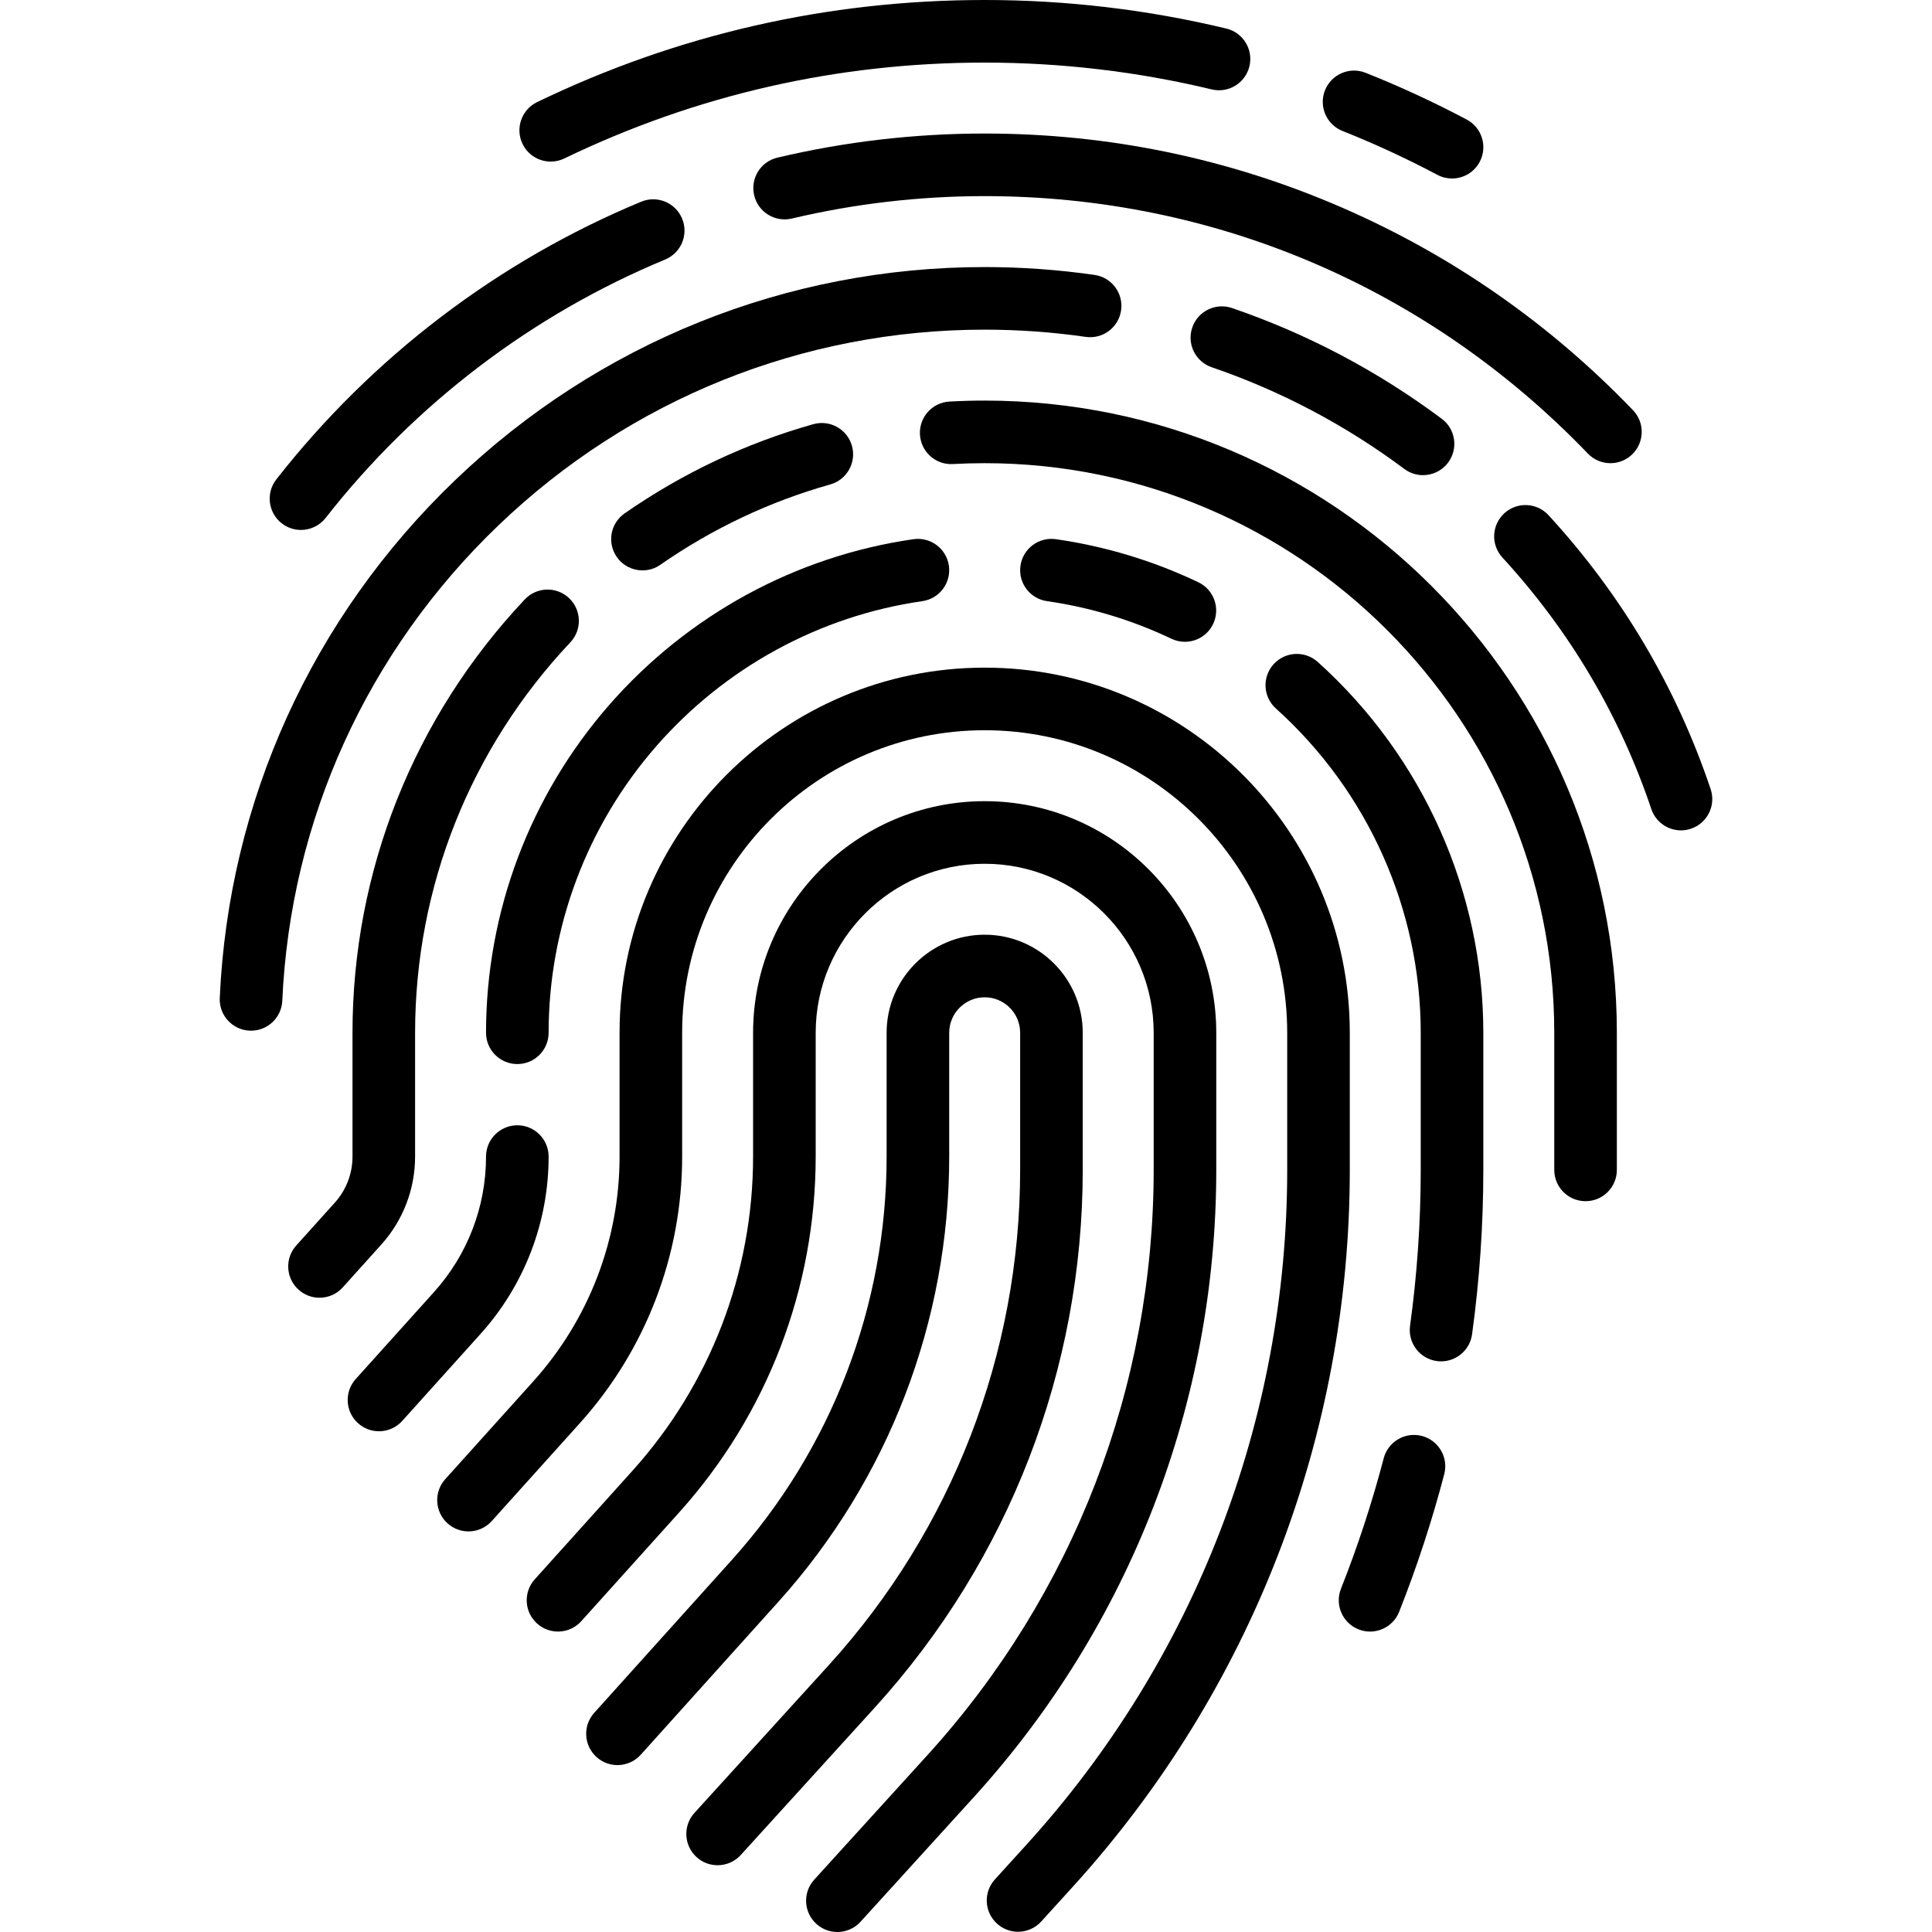
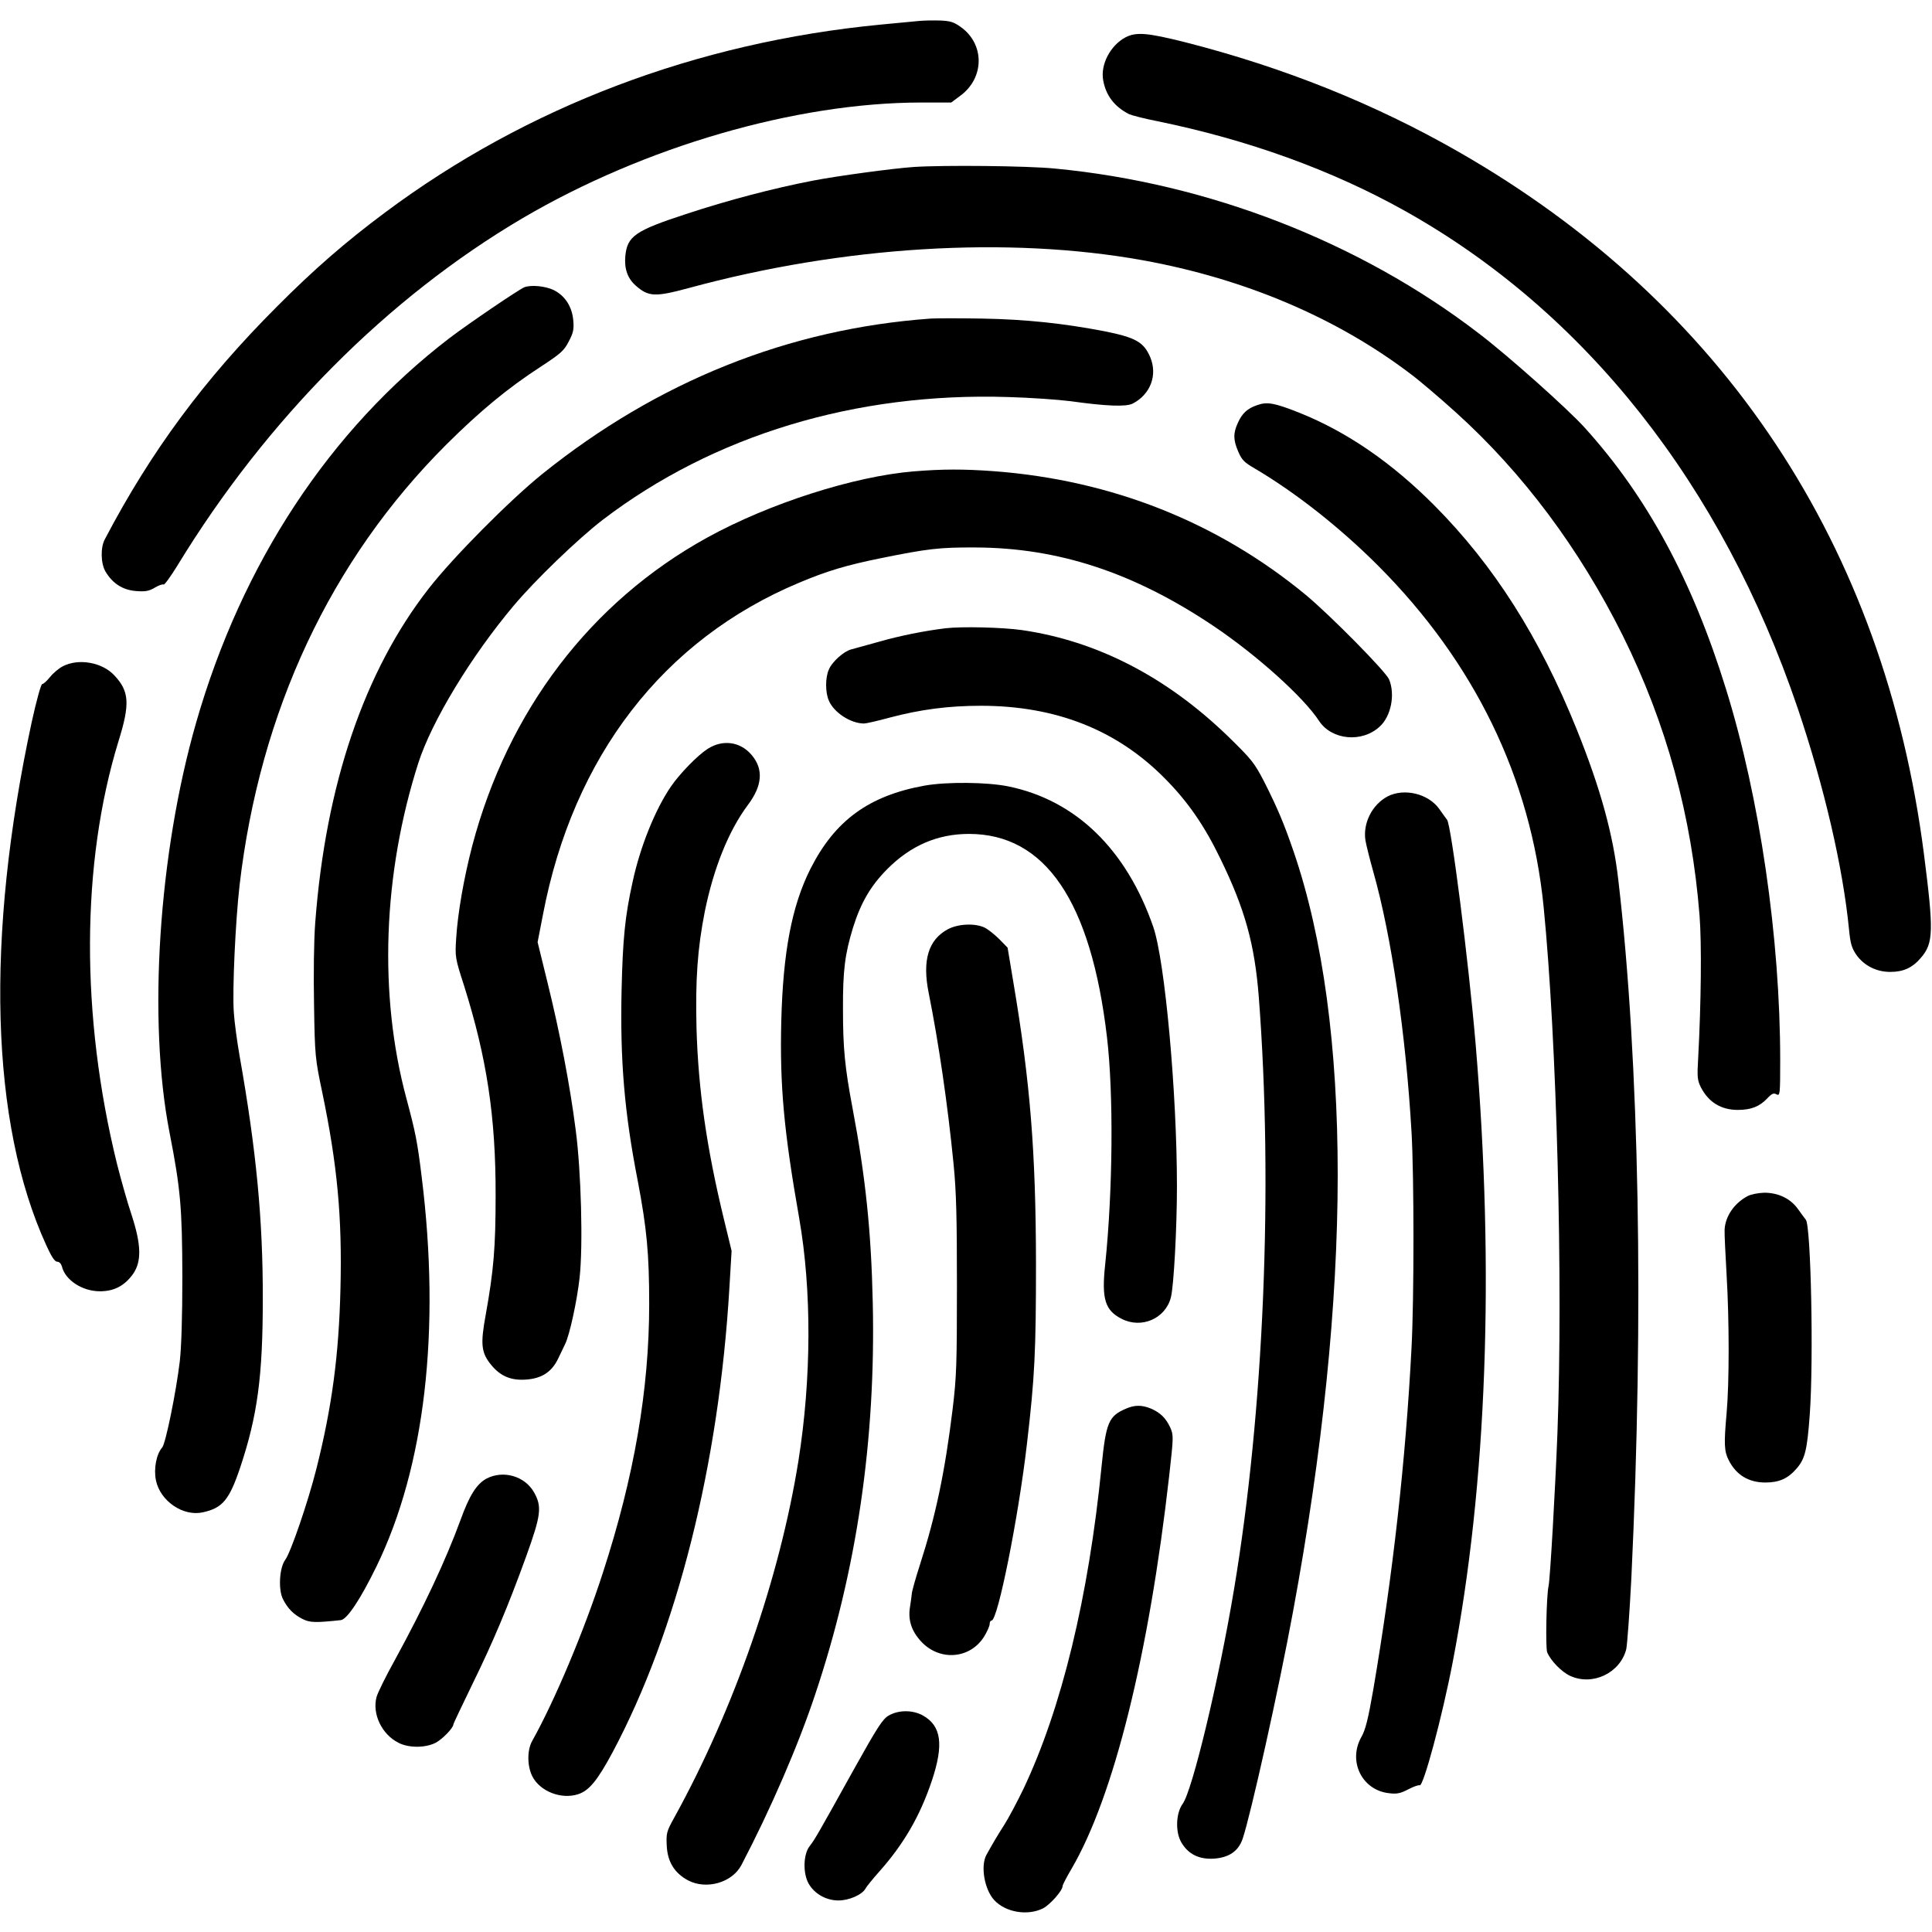
- <svg xmlns="http://www.w3.org/2000/svg" version="1.1" id="Capa_1" x="0px" y="0px" viewBox="0 0 463 463" style="enable-background:new 0 0 463 463;" xml:space="preserve">
-   <g>
-     <path d="M259.476,280.364V247.5c0-12.958-10.542-23.5-23.5-23.5s-23.5,10.542-23.5,23.5v29.672   c0,35.757-13.173,70.087-37.094,96.665l-32.981,36.646c-2.771,3.079-2.521,7.821,0.558,10.593c3.078,2.771,7.82,2.521,10.592-0.558   l32.981-36.646c26.403-29.338,40.944-67.231,40.944-106.7V247.5c0-4.687,3.813-8.5,8.5-8.5s8.5,3.813,8.5,8.5v32.864   c0,44.003-16.301,86.167-45.901,118.727l-32.149,35.364c-2.786,3.064-2.56,7.809,0.505,10.595c1.437,1.307,3.242,1.95,5.042,1.95   c2.04,0,4.072-0.827,5.552-2.455l32.148-35.364C241.789,373.854,259.476,328.106,259.476,280.364z" />
-     <path d="M291.476,247.5c0-30.603-24.897-55.5-55.5-55.5s-55.5,24.897-55.5,55.5v29.672c0,27.839-10.256,54.566-28.879,75.258   l-23.447,26.053c-2.771,3.079-2.521,7.821,0.558,10.593c3.079,2.771,7.82,2.519,10.592-0.558l23.447-26.053   c21.106-23.451,32.73-53.742,32.73-85.293V247.5c0-22.332,18.168-40.5,40.5-40.5c22.332,0,40.5,18.168,40.5,40.5v32.864   c0,51.979-19.256,101.789-54.223,140.252l-27.125,29.839c-2.787,3.064-2.561,7.809,0.504,10.595c1.437,1.307,3.242,1.95,5.042,1.95   c2.04,0,4.072-0.827,5.552-2.455l27.126-29.839c37.481-41.23,58.123-94.622,58.123-150.342V247.5z" />
-     <path d="M323.476,247.5c0-48.248-39.252-87.5-87.5-87.5s-87.5,39.252-87.5,87.5v29.672c0,19.92-7.339,39.045-20.665,53.851   l-21.112,23.458c-2.771,3.079-2.521,7.821,0.558,10.593c3.078,2.771,7.821,2.519,10.592-0.558l21.112-23.458   c15.809-17.565,24.515-40.254,24.515-63.886V247.5c0-39.977,32.523-72.5,72.5-72.5s72.5,32.523,72.5,72.5v32.864   c0,59.958-22.212,117.412-62.545,161.777l-7.507,8.258c-2.786,3.065-2.56,7.809,0.505,10.595c1.437,1.306,3.243,1.95,5.042,1.95   c2.04,0,4.072-0.827,5.552-2.455l7.506-8.258c42.848-47.133,66.446-108.169,66.446-171.867V247.5z" />
-     <path d="M116.476,247.5c0,4.143,3.358,7.5,7.5,7.5s7.5-3.357,7.5-7.5c0-25.255,9.169-49.651,25.819-68.695   c16.495-18.867,39.134-31.205,63.746-34.741c4.1-0.589,6.946-4.391,6.357-8.49c-0.589-4.1-4.394-6.942-8.49-6.357   c-28.16,4.046-54.052,18.15-72.906,39.716C126.962,190.71,116.476,218.613,116.476,247.5z" />
-     <path d="M131.476,277.172c0-4.143-3.358-7.5-7.5-7.5s-7.5,3.357-7.5,7.5c0,12.002-4.421,23.523-12.449,32.443l-18.779,20.867   c-2.771,3.078-2.521,7.82,0.558,10.592c1.434,1.29,3.227,1.925,5.015,1.925c2.052,0,4.097-0.838,5.577-2.483l18.779-20.866   C125.687,307.971,131.476,292.886,131.476,277.172z" />
-     <path d="M340.755,344.123c-4.009-1.044-8.105,1.351-9.155,5.357c-2.769,10.579-6.213,21.096-10.24,31.258   c-1.526,3.851,0.359,8.21,4.21,9.735c0.907,0.359,1.841,0.529,2.761,0.529c2.985,0,5.808-1.795,6.975-4.739   c4.249-10.725,7.884-21.822,10.806-32.986C347.16,349.271,344.761,345.172,340.755,344.123z" />
-     <path d="M315.791,158.632c-3.081-2.771-7.823-2.517-10.592,0.563s-2.517,7.822,0.563,10.591   c22.061,19.832,34.713,48.157,34.713,77.714v32.864c0,12.473-0.86,25.042-2.557,37.359c-0.565,4.104,2.303,7.888,6.406,8.453   c0.347,0.048,0.692,0.071,1.033,0.071c3.688,0,6.903-2.722,7.42-6.478c1.79-12.993,2.698-26.251,2.698-39.406V247.5   C355.476,213.695,341.011,181.304,315.791,158.632z" />
-     <path d="M280.729,153.076c1.041,0.496,2.138,0.73,3.219,0.73c2.803,0,5.492-1.579,6.777-4.278c1.781-3.739,0.192-8.215-3.547-9.995   c-10.806-5.145-22.291-8.616-34.136-10.317c-4.106-0.585-7.901,2.258-8.49,6.357s2.257,7.901,6.357,8.49   C261.257,145.55,271.289,148.582,280.729,153.076z" />
-     <path d="M235.976,96c-2.806,0-5.644,0.078-8.437,0.232c-4.136,0.228-7.304,3.766-7.076,7.901c0.229,4.136,3.763,7.321,7.902,7.075   c2.519-0.139,5.079-0.209,7.61-0.209c75.266,0,136.5,61.233,136.5,136.5v32.864c0,4.143,3.358,7.5,7.5,7.5s7.5-3.357,7.5-7.5V247.5   C387.476,163.963,319.513,96,235.976,96z" />
-     <path d="M153.972,136.693c1.477,0,2.97-0.436,4.275-1.343c12.478-8.677,26.182-15.155,40.733-19.258   c3.987-1.124,6.308-5.268,5.184-9.254s-5.269-6.304-9.254-5.184c-16.16,4.556-31.376,11.749-45.226,21.379   c-3.401,2.365-4.241,7.039-1.876,10.439C149.265,135.57,151.599,136.693,153.972,136.693z" />
-     <path d="M99.476,277.172V247.5c0-34.89,13.213-68.118,37.205-93.565c2.841-3.014,2.702-7.76-0.312-10.602   s-7.761-2.701-10.602,0.312C99.14,171.886,84.476,208.77,84.476,247.5v29.672c0,4.083-1.504,8.002-4.234,11.035l-9.248,10.275   c-2.771,3.079-2.521,7.821,0.558,10.592c1.433,1.291,3.227,1.926,5.015,1.926c2.052,0,4.096-0.837,5.577-2.482l9.248-10.275   C96.605,292.449,99.476,284.966,99.476,277.172z" />
-     <path d="M409.951,189.104c-8.226-24.446-21.299-46.531-38.856-65.642c-2.803-3.05-7.547-3.252-10.597-0.449   c-3.05,2.803-3.251,7.547-0.449,10.598c16.127,17.554,28.134,37.834,35.686,60.276c1.054,3.133,3.976,5.11,7.107,5.11   c0.793,0,1.6-0.127,2.393-0.394C409.16,197.282,411.272,193.029,409.951,189.104z" />
-     <path d="M295.247,73.822c-3.917-1.341-8.183,0.748-9.524,4.668c-1.341,3.919,0.749,8.183,4.668,9.523   c16.538,5.659,32.065,13.857,46.15,24.369c1.347,1.005,2.92,1.489,4.48,1.489c2.286,0,4.544-1.041,6.017-3.015   c2.478-3.319,1.794-8.019-1.525-10.496C330.176,88.916,313.264,79.986,295.247,73.822z" />
-     <path d="M119.442,125.908C150.991,95.659,192.377,79,235.976,79c8.096,0,16.237,0.583,24.196,1.731   c4.103,0.598,7.903-2.252,8.495-6.352c0.592-4.1-2.251-7.902-6.351-8.494C253.648,64.635,244.786,64,235.976,64   c-47.487,0-92.56,18.141-126.915,51.081c-34.248,32.838-54.277,76.905-56.397,124.084c-0.186,4.138,3.018,7.644,7.155,7.829   c0.115,0.006,0.229,0.008,0.343,0.008c3.987,0,7.306-3.14,7.487-7.163C69.594,196.527,87.988,156.066,119.442,125.908z" />
-     <path d="M235.976,32c-16.772,0-33.485,1.944-49.674,5.778c-4.031,0.954-6.524,4.996-5.57,9.026c0.955,4.03,4.997,6.524,9.027,5.569   C204.817,48.809,220.366,47,235.976,47c54.996,0,106.332,21.911,144.55,61.695c1.473,1.533,3.439,2.305,5.41,2.305   c1.869,0,3.741-0.694,5.195-2.091c2.987-2.87,3.083-7.618,0.213-10.604c-19.913-20.729-43.304-37.036-69.522-48.465   C294.666,38.002,265.783,32,235.976,32z" />
-     <path d="M67.507,125.404c1.372,1.074,3.001,1.595,4.619,1.595c2.227,0,4.431-0.987,5.91-2.876   c21.375-27.302,49.515-48.717,81.377-61.932c3.826-1.587,5.642-5.975,4.055-9.801s-5.977-5.644-9.801-4.055   c-34.241,14.201-64.478,37.21-87.441,66.539C63.672,118.137,64.246,122.851,67.507,125.404z" />
-     <path d="M131.983,38.725c1.094,0,2.205-0.24,3.255-0.748C166.816,22.73,200.709,15,235.976,15c18.378,0,36.682,2.162,54.401,6.426   c4.025,0.966,8.077-1.51,9.046-5.537c0.969-4.027-1.51-8.078-5.538-9.047C275.019,2.302,255.535,0,235.976,0   c-37.544,0-73.631,8.232-107.259,24.469c-3.73,1.801-5.294,6.285-3.493,10.015C126.517,37.163,129.195,38.725,131.983,38.725z" />
-     <path d="M321.724,31.383c7.732,3.079,15.385,6.619,22.746,10.52c1.119,0.594,2.321,0.875,3.505,0.875   c2.688,0,5.287-1.449,6.633-3.99c1.939-3.66,0.545-8.199-3.115-10.139c-7.837-4.153-15.986-7.922-24.22-11.201   c-3.849-1.533-8.21,0.345-9.743,4.192C315.998,25.488,317.876,29.851,321.724,31.383z" />
+ <svg xmlns="http://www.w3.org/2000/svg" version="1.0" width="12px" height="12px" viewBox="0 0 980 962" preserveAspectRatio="xMidYMid meet">
+   <g transform="translate(0,962) scale(0.1,-0.1)" fill="#000000" stroke="none">
+     <path d="M4665 9604 c-22 -2 -112 -11 -200 -19 -931 -90 -1792 -416 -2512 -953 -200 -149 -360 -288 -548 -477 -368 -368 -638 -732 -873 -1180 -23 -42 -21 -123 3 -164 36 -61 88 -94 155 -99 48 -4 66 0 95 17 20 12 40 19 45 16 4 -3 36 41 71 98 452 741 1066 1358 1751 1761 617 362 1384 585 2018 586 l155 0 47 35 c123 91 123 263 0 349 -35 25 -53 30 -105 32 -34 1 -80 0 -102 -2z" />
+     <path d="M5708 9520 c-76 -41 -127 -138 -112 -218 14 -77 57 -133 131 -171 13 -6 78 -23 145 -36 458 -94 883 -247 1253 -454 916 -512 1610 -1391 1994 -2524 134 -397 229 -805 260 -1121 7 -73 14 -95 37 -129 39 -55 102 -87 172 -87 67 0 113 21 156 72 64 74 65 136 15 527 -201 1562 -1014 2789 -2359 3560 -424 243 -887 429 -1389 557 -192 48 -248 53 -303 24z" />
+     <path d="M4635 8863 c-104 -7 -385 -45 -510 -69 -202 -39 -431 -99 -646 -170 -257 -84 -297 -112 -307 -212 -6 -65 11 -114 53 -151 65 -57 98 -58 269 -12 783 213 1618 264 2302 141 519 -94 985 -292 1362 -579 43 -32 145 -119 227 -193 339 -306 626 -690 846 -1131 222 -448 350 -915 390 -1422 11 -142 8 -440 -7 -721 -6 -98 -4 -114 14 -150 39 -75 102 -114 187 -114 67 0 110 17 149 58 23 25 33 29 47 21 18 -9 19 -2 19 173 0 620 -104 1333 -275 1883 -171 553 -401 977 -717 1326 -86 95 -386 363 -537 478 -603 463 -1371 762 -2150 836 -140 14 -566 18 -716 8z" />
+     <path d="M2660 8253 c-28 -11 -284 -185 -380 -258 -608 -466 -1053 -1142 -1285 -1950 -191 -665 -246 -1511 -135 -2080 56 -286 64 -382 65 -730 0 -207 -5 -359 -13 -430 -19 -159 -72 -417 -89 -437 -30 -34 -44 -108 -32 -167 22 -106 139 -185 239 -162 99 22 133 63 188 226 88 263 115 464 115 855 1 402 -33 755 -117 1230 -13 74 -27 176 -30 225 -8 111 8 457 29 643 103 885 462 1651 1049 2237 171 170 311 286 479 395 102 67 118 81 142 128 23 43 27 62 23 106 -6 71 -42 126 -100 155 -42 20 -114 27 -148 14z" />
+     <path d="M4720 8094 c-720 -52 -1384 -318 -1969 -788 -166 -134 -453 -423 -576 -581 -328 -420 -523 -996 -576 -1695 -7 -93 -9 -261 -6 -420 4 -256 6 -271 41 -438 77 -369 102 -636 93 -997 -8 -339 -43 -601 -122 -915 -42 -167 -130 -424 -158 -462 -30 -40 -36 -151 -12 -199 24 -48 54 -78 99 -101 38 -19 64 -20 195 -6 32 4 100 107 181 273 245 504 326 1195 229 1975 -22 181 -32 228 -78 400 -141 525 -119 1137 61 1700 68 211 266 539 483 797 109 130 326 339 452 436 562 429 1283 648 2058 623 110 -3 252 -13 315 -21 186 -26 283 -29 316 -12 90 47 126 144 89 234 -33 78 -74 101 -234 133 -208 40 -398 60 -616 64 -115 2 -235 2 -265 0z" />
+     <path d="M6377 7655 c-50 -17 -76 -41 -98 -90 -24 -52 -24 -86 2 -146 18 -42 31 -55 83 -85 207 -122 432 -299 626 -493 490 -491 775 -1078 840 -1731 67 -675 99 -1903 70 -2670 -11 -282 -37 -742 -45 -775 -11 -50 -16 -312 -7 -336 17 -42 73 -100 117 -120 114 -52 253 15 284 135 5 22 17 185 26 361 64 1338 41 2627 -66 3540 -27 235 -90 464 -211 765 -189 469 -421 833 -722 1136 -216 217 -443 373 -682 469 -130 52 -167 58 -217 40z" />
+     <path d="M4635 7319 c-304 -25 -734 -163 -1048 -336 -591 -326 -1011 -878 -1192 -1565 -42 -162 -73 -338 -81 -467 -6 -94 -6 -99 40 -241 115 -365 161 -664 160 -1065 0 -263 -10 -380 -50 -603 -28 -152 -23 -194 28 -256 46 -56 99 -79 174 -74 80 5 131 37 164 104 13 27 29 61 36 75 23 45 61 220 74 338 18 161 8 541 -20 751 -29 227 -81 496 -142 743 l-51 208 27 139 c153 803 611 1396 1299 1684 140 59 239 89 417 125 232 47 295 55 475 54 423 -1 806 -127 1210 -398 220 -148 457 -361 536 -482 64 -97 217 -112 307 -29 58 52 80 163 48 240 -17 40 -297 324 -422 428 -447 369 -985 583 -1584 628 -152 11 -258 11 -405 -1z" />
+     <path d="M4795 6523 c-106 -13 -231 -38 -332 -67 -65 -18 -130 -36 -145 -40 -37 -9 -98 -63 -114 -103 -18 -41 -18 -115 0 -156 25 -61 111 -117 179 -117 10 0 68 13 130 30 155 41 297 60 462 60 380 0 691 -122 935 -370 114 -115 199 -237 280 -405 125 -256 174 -434 195 -700 74 -961 26 -2105 -126 -3010 -77 -461 -211 -1018 -260 -1085 -34 -46 -38 -142 -7 -195 35 -60 89 -87 164 -83 77 5 125 37 147 100 41 121 183 757 256 1154 301 1627 302 2981 3 3854 -50 146 -81 218 -148 352 -52 100 -63 114 -187 235 -311 300 -663 482 -1044 537 -100 14 -306 19 -388 9z" />
+     <path d="M318 6330 c-21 -11 -50 -36 -65 -55 -15 -19 -33 -35 -39 -35 -6 0 -29 -83 -53 -192 -236 -1095 -210 -2035 74 -2655 26 -58 43 -83 55 -83 11 0 20 -10 24 -24 17 -70 104 -126 193 -126 72 0 125 28 168 88 44 64 42 148 -8 301 -21 62 -53 177 -73 255 -186 754 -183 1527 7 2146 59 189 55 253 -20 333 -62 68 -183 89 -263 47z" />
+     <path d="M3589 5911 c-50 -32 -141 -125 -186 -191 -80 -117 -156 -306 -194 -483 -39 -176 -50 -291 -56 -548 -8 -358 14 -621 82 -969 46 -242 58 -370 58 -625 0 -433 -76 -874 -235 -1363 -95 -294 -243 -646 -358 -852 -27 -47 -26 -128 0 -180 39 -77 147 -119 233 -91 56 19 97 69 174 212 328 615 540 1460 593 2359 l11 185 -40 165 c-87 359 -129 653 -138 965 -6 247 5 403 42 591 45 221 121 410 218 540 74 98 81 182 20 254 -57 68 -147 81 -224 31z" />
+     <path d="M4690 5725 c-283 -51 -455 -177 -579 -422 -95 -189 -139 -423 -148 -773 -8 -326 13 -557 91 -1000 64 -367 62 -814 -4 -1230 -95 -594 -326 -1259 -630 -1810 -39 -70 -41 -79 -38 -142 4 -82 39 -139 108 -176 93 -49 224 -12 271 78 148 283 288 606 374 865 211 629 308 1291 292 1990 -8 362 -37 637 -102 981 -40 212 -49 308 -49 504 -1 198 10 281 51 415 40 127 89 211 173 296 119 120 256 179 415 179 387 0 619 -341 700 -1030 34 -287 30 -779 -9 -1154 -19 -175 -1 -233 84 -276 100 -51 221 1 249 108 15 55 31 355 31 564 0 476 -61 1145 -120 1316 -136 393 -393 643 -735 713 -108 22 -312 24 -425 4z" />
+     <path d="M7038 5670 c-78 -42 -125 -135 -112 -222 4 -24 22 -96 40 -160 92 -325 165 -821 194 -1322 13 -227 13 -844 0 -1091 -30 -579 -95 -1153 -194 -1735 -26 -150 -40 -205 -60 -240 -70 -123 2 -271 140 -286 40 -5 58 -1 98 20 27 14 53 23 57 20 18 -11 114 345 168 626 173 898 213 1984 116 3135 -36 422 -124 1113 -145 1137 -6 7 -23 32 -39 54 -55 78 -178 108 -263 64z" />
+     <path d="M4809 4997 c-100 -53 -132 -158 -98 -325 50 -250 96 -562 126 -867 14 -142 17 -272 17 -620 0 -395 -2 -459 -22 -624 -39 -319 -86 -541 -165 -786 -23 -71 -42 -139 -42 -150 -1 -11 -5 -41 -9 -66 -11 -65 7 -122 56 -175 93 -101 247 -90 319 23 16 26 29 55 29 65 0 10 4 18 10 18 31 0 136 522 179 895 40 341 46 472 46 920 -1 562 -29 915 -115 1424 l-29 174 -42 43 c-24 24 -57 50 -75 59 -49 23 -133 19 -185 -8z" />
+     <path d="M8865 3643 c-68 -36 -114 -103 -117 -171 -1 -20 4 -122 10 -227 14 -233 14 -551 0 -705 -14 -156 -12 -192 11 -237 38 -75 101 -113 186 -113 70 0 115 20 160 73 41 48 52 93 65 272 20 278 6 956 -20 988 -6 7 -23 31 -39 53 -38 54 -100 84 -172 84 -30 -1 -67 -8 -84 -17z" />
+     <path d="M5710 2564 c-86 -37 -100 -70 -122 -289 -66 -667 -203 -1231 -397 -1640 -32 -66 -75 -147 -96 -180 -38 -59 -65 -106 -92 -155 -30 -57 -9 -175 40 -228 58 -63 170 -81 248 -42 36 19 99 90 99 113 0 6 20 45 45 87 214 366 393 1085 496 1997 22 196 22 203 5 242 -23 49 -50 75 -98 96 -46 19 -83 19 -128 -1z" />
+     <path d="M2468 2210 c-50 -27 -87 -85 -132 -210 -76 -207 -187 -443 -334 -712 -45 -81 -86 -164 -92 -186 -23 -86 27 -190 111 -232 51 -27 137 -27 189 0 34 18 90 75 90 94 0 3 45 98 99 209 101 206 178 388 271 645 74 206 80 249 39 322 -47 83 -156 114 -241 70z" />
+     <path d="M4508 1008 c-31 -18 -57 -58 -179 -277 -182 -328 -195 -350 -221 -384 -34 -42 -36 -139 -6 -192 30 -52 89 -85 151 -85 54 0 120 29 137 60 6 11 36 48 67 83 126 141 209 283 270 465 61 183 48 277 -45 330 -52 29 -124 29 -174 0z" />
  </g>
-   <g>
- </g>
-   <g>
- </g>
-   <g>
- </g>
-   <g>
- </g>
-   <g>
- </g>
-   <g>
- </g>
-   <g>
- </g>
-   <g>
- </g>
-   <g>
- </g>
-   <g>
- </g>
-   <g>
- </g>
-   <g>
- </g>
-   <g>
- </g>
-   <g>
- </g>
-   <g>
- </g>
</svg>
